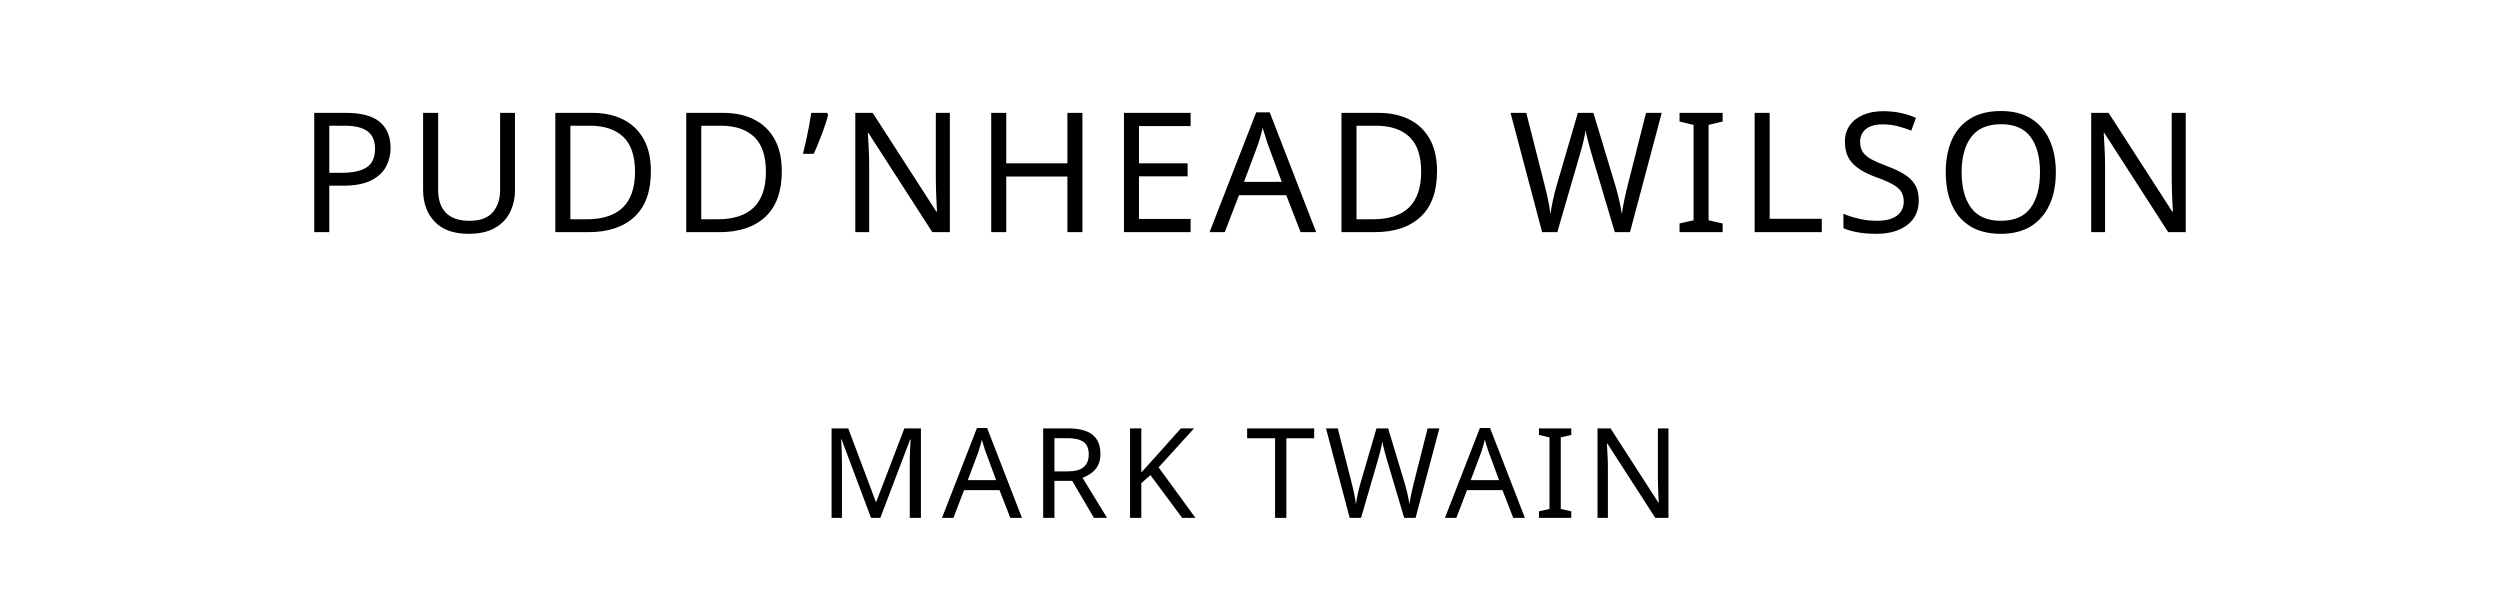
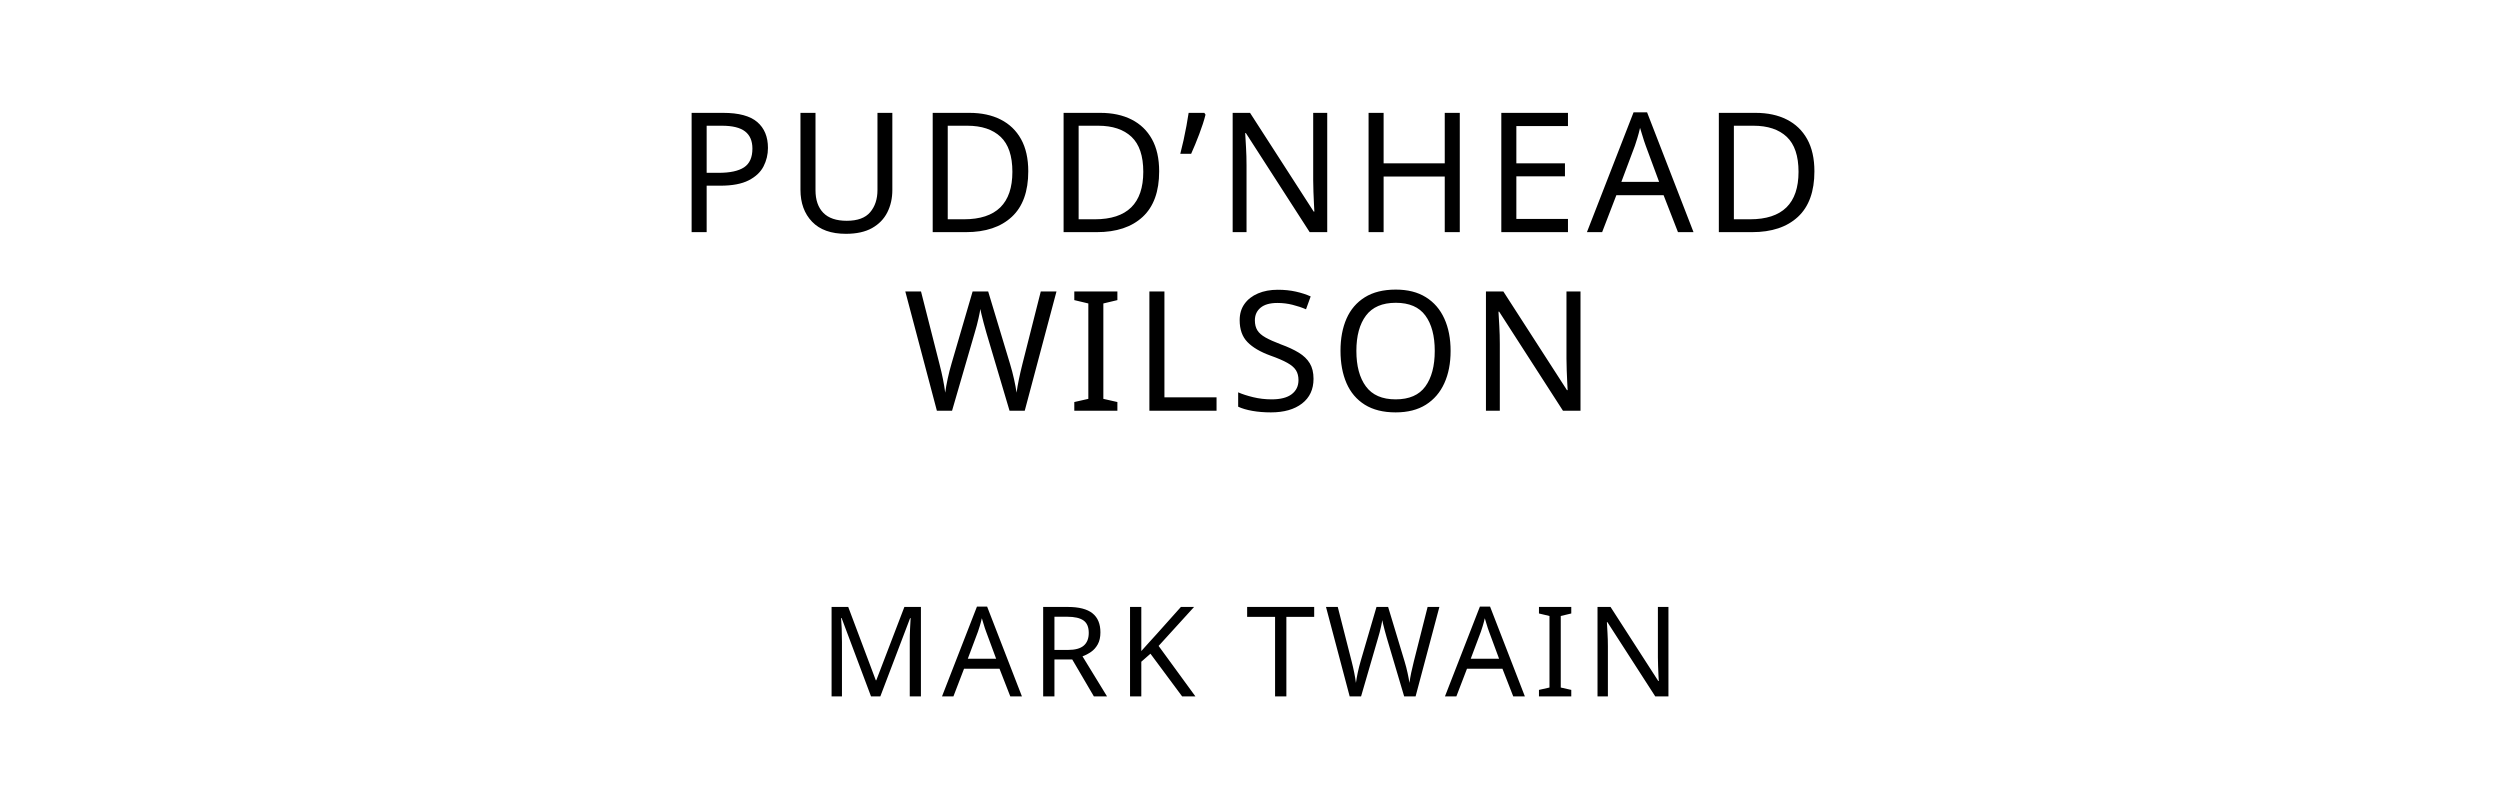
- <svg xmlns="http://www.w3.org/2000/svg" version="1.1" viewBox="0 0 1400 340">
+ <svg xmlns="http://www.w3.org/2000/svg" version="1.1" viewBox="0 0 1400 440">
  <style type="text/css">
		text{
			font-family: "League Spartan";
			letter-spacing: 5px;
			text-anchor: middle;
		}

		.title{
			font-size: 93.567px;
		}

		.author{
			font-size: 70.175px;
		}
	</style>
-   <text class="title" x="700" y="130">PUDD’NHEAD WILSON</text>
-   <text class="author" x="700" y="290">MARK TWAIN</text>
+   <text class="title" x="700" y="130">PUDD’NHEAD</text>
+   <text class="title" x="700" y="230">WILSON</text>
+   <text class="author" x="700" y="390">MARK TWAIN</text>
</svg>
